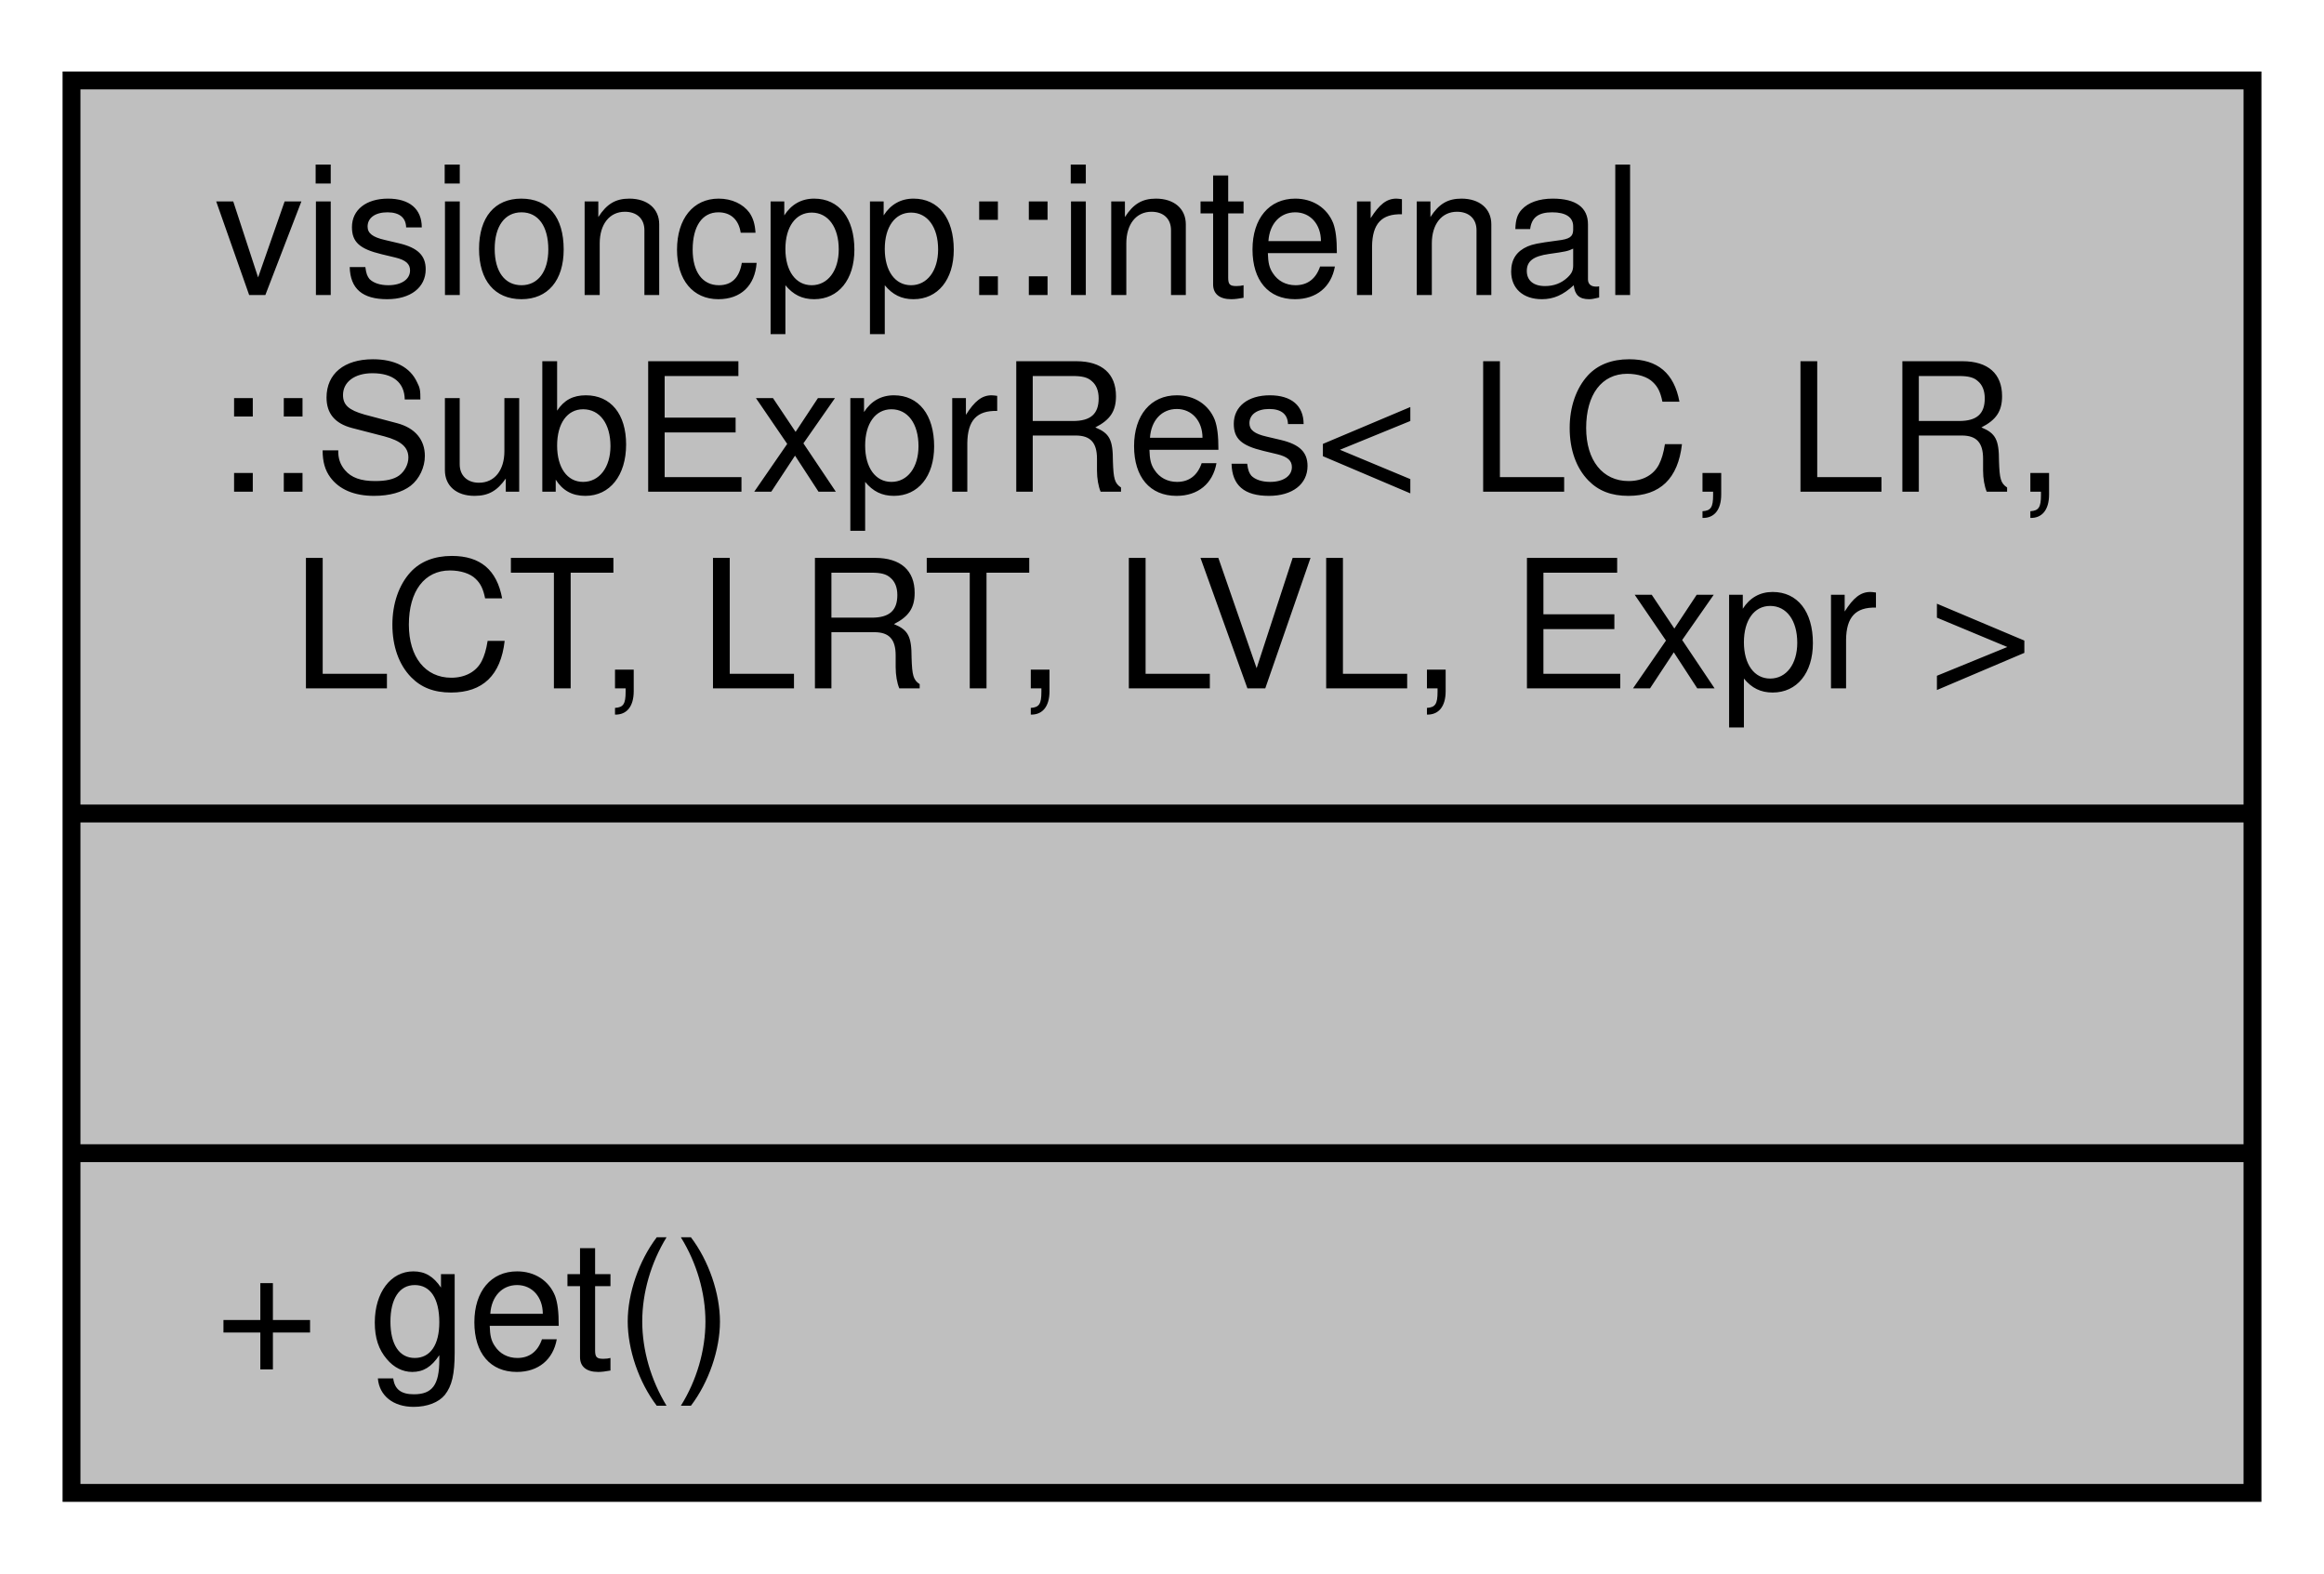
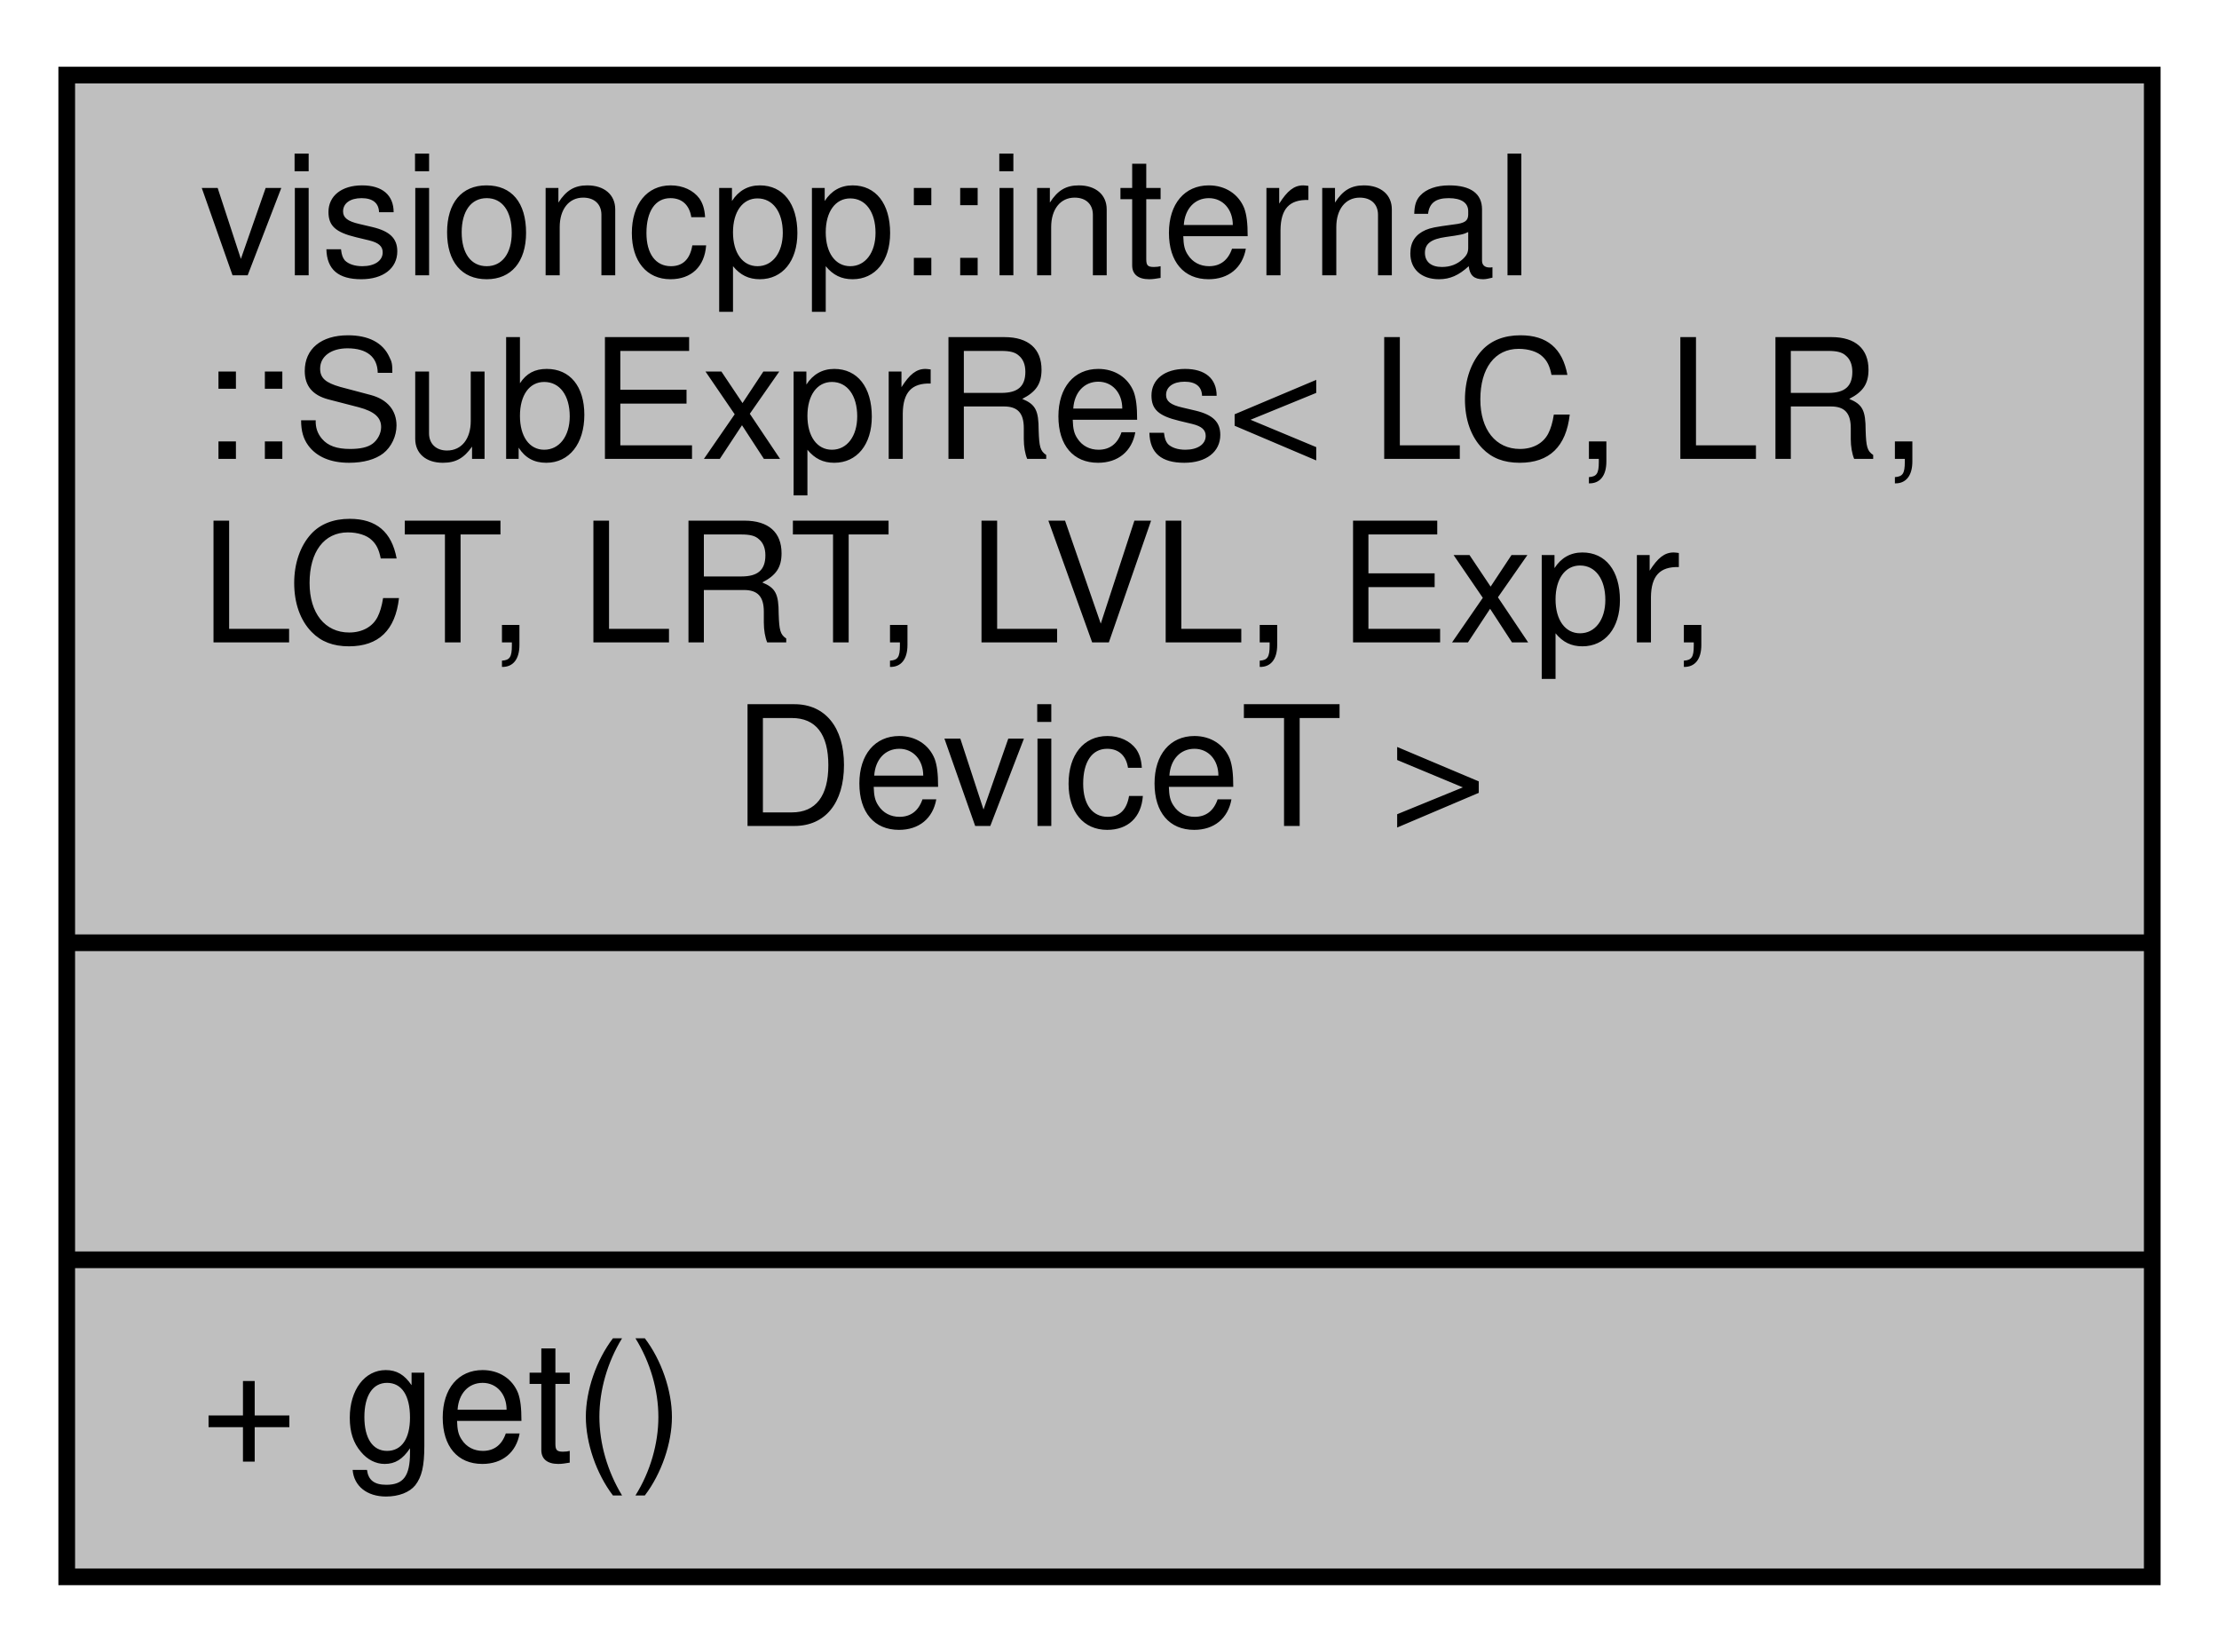
- <svg xmlns="http://www.w3.org/2000/svg" width="130pt" height="88pt" viewBox="0.00 0.00 130.00 88.00">
-   <g id="graph0" class="graph" transform="scale(1 1) rotate(0) translate(4 84)">
+ <svg xmlns="http://www.w3.org/2000/svg" xmlns:xlink="http://www.w3.org/1999/xlink" width="133pt" height="99pt" viewBox="0.00 0.00 133.00 99.00">
+   <g id="graph0" class="graph" transform="scale(1 1) rotate(0) translate(4 95)">
    <g id="node1" class="node">
-       <polygon fill="#bfbfbf" stroke="black" points="0,-0.5 0,-79.5 122,-79.5 122,-0.5 0,-0.5" />
-       <text text-anchor="start" x="8" y="-67.5" font-family="Helvetica,sans-Serif" font-size="10.00">visioncpp::internal</text>
-       <text text-anchor="start" x="8" y="-56.5" font-family="Helvetica,sans-Serif" font-size="10.00">::SubExprRes&lt; LC, LR,</text>
-       <text text-anchor="middle" x="61" y="-45.5" font-family="Helvetica,sans-Serif" font-size="10.00"> LCT, LRT, LVL, Expr &gt;</text>
-       <polyline fill="none" stroke="black" points="0,-38.5 122,-38.5 " />
-       <text text-anchor="middle" x="61" y="-26.5" font-family="Helvetica,sans-Serif" font-size="10.00"> </text>
-       <polyline fill="none" stroke="black" points="0,-19.5 122,-19.5 " />
-       <text text-anchor="start" x="8" y="-7.5" font-family="Helvetica,sans-Serif" font-size="10.00">+ get()</text>
+       <g id="a_node1">
+         <a xlink:title="The definition is in SubExprRes file.">
+           <polygon fill="#bfbfbf" stroke="black" points="0,-0.5 0,-90.5 125,-90.5 125,-0.5 0,-0.5" />
+           <text text-anchor="start" x="8" y="-78.5" font-family="Helvetica,sans-Serif" font-size="10.00">visioncpp::internal</text>
+           <text text-anchor="start" x="8" y="-67.5" font-family="Helvetica,sans-Serif" font-size="10.00">::SubExprRes&lt; LC, LR,</text>
+           <text text-anchor="start" x="8" y="-56.5" font-family="Helvetica,sans-Serif" font-size="10.00"> LCT, LRT, LVL, Expr,</text>
+           <text text-anchor="middle" x="62.5" y="-45.5" font-family="Helvetica,sans-Serif" font-size="10.00"> DeviceT &gt;</text>
+           <polyline fill="none" stroke="black" points="0,-38.5 125,-38.5 " />
+           <text text-anchor="middle" x="62.5" y="-26.5" font-family="Helvetica,sans-Serif" font-size="10.00"> </text>
+           <polyline fill="none" stroke="black" points="0,-19.5 125,-19.5 " />
+           <text text-anchor="start" x="8" y="-7.5" font-family="Helvetica,sans-Serif" font-size="10.00">+ get()</text>
+         </a>
+       </g>
    </g>
  </g>
</svg>
